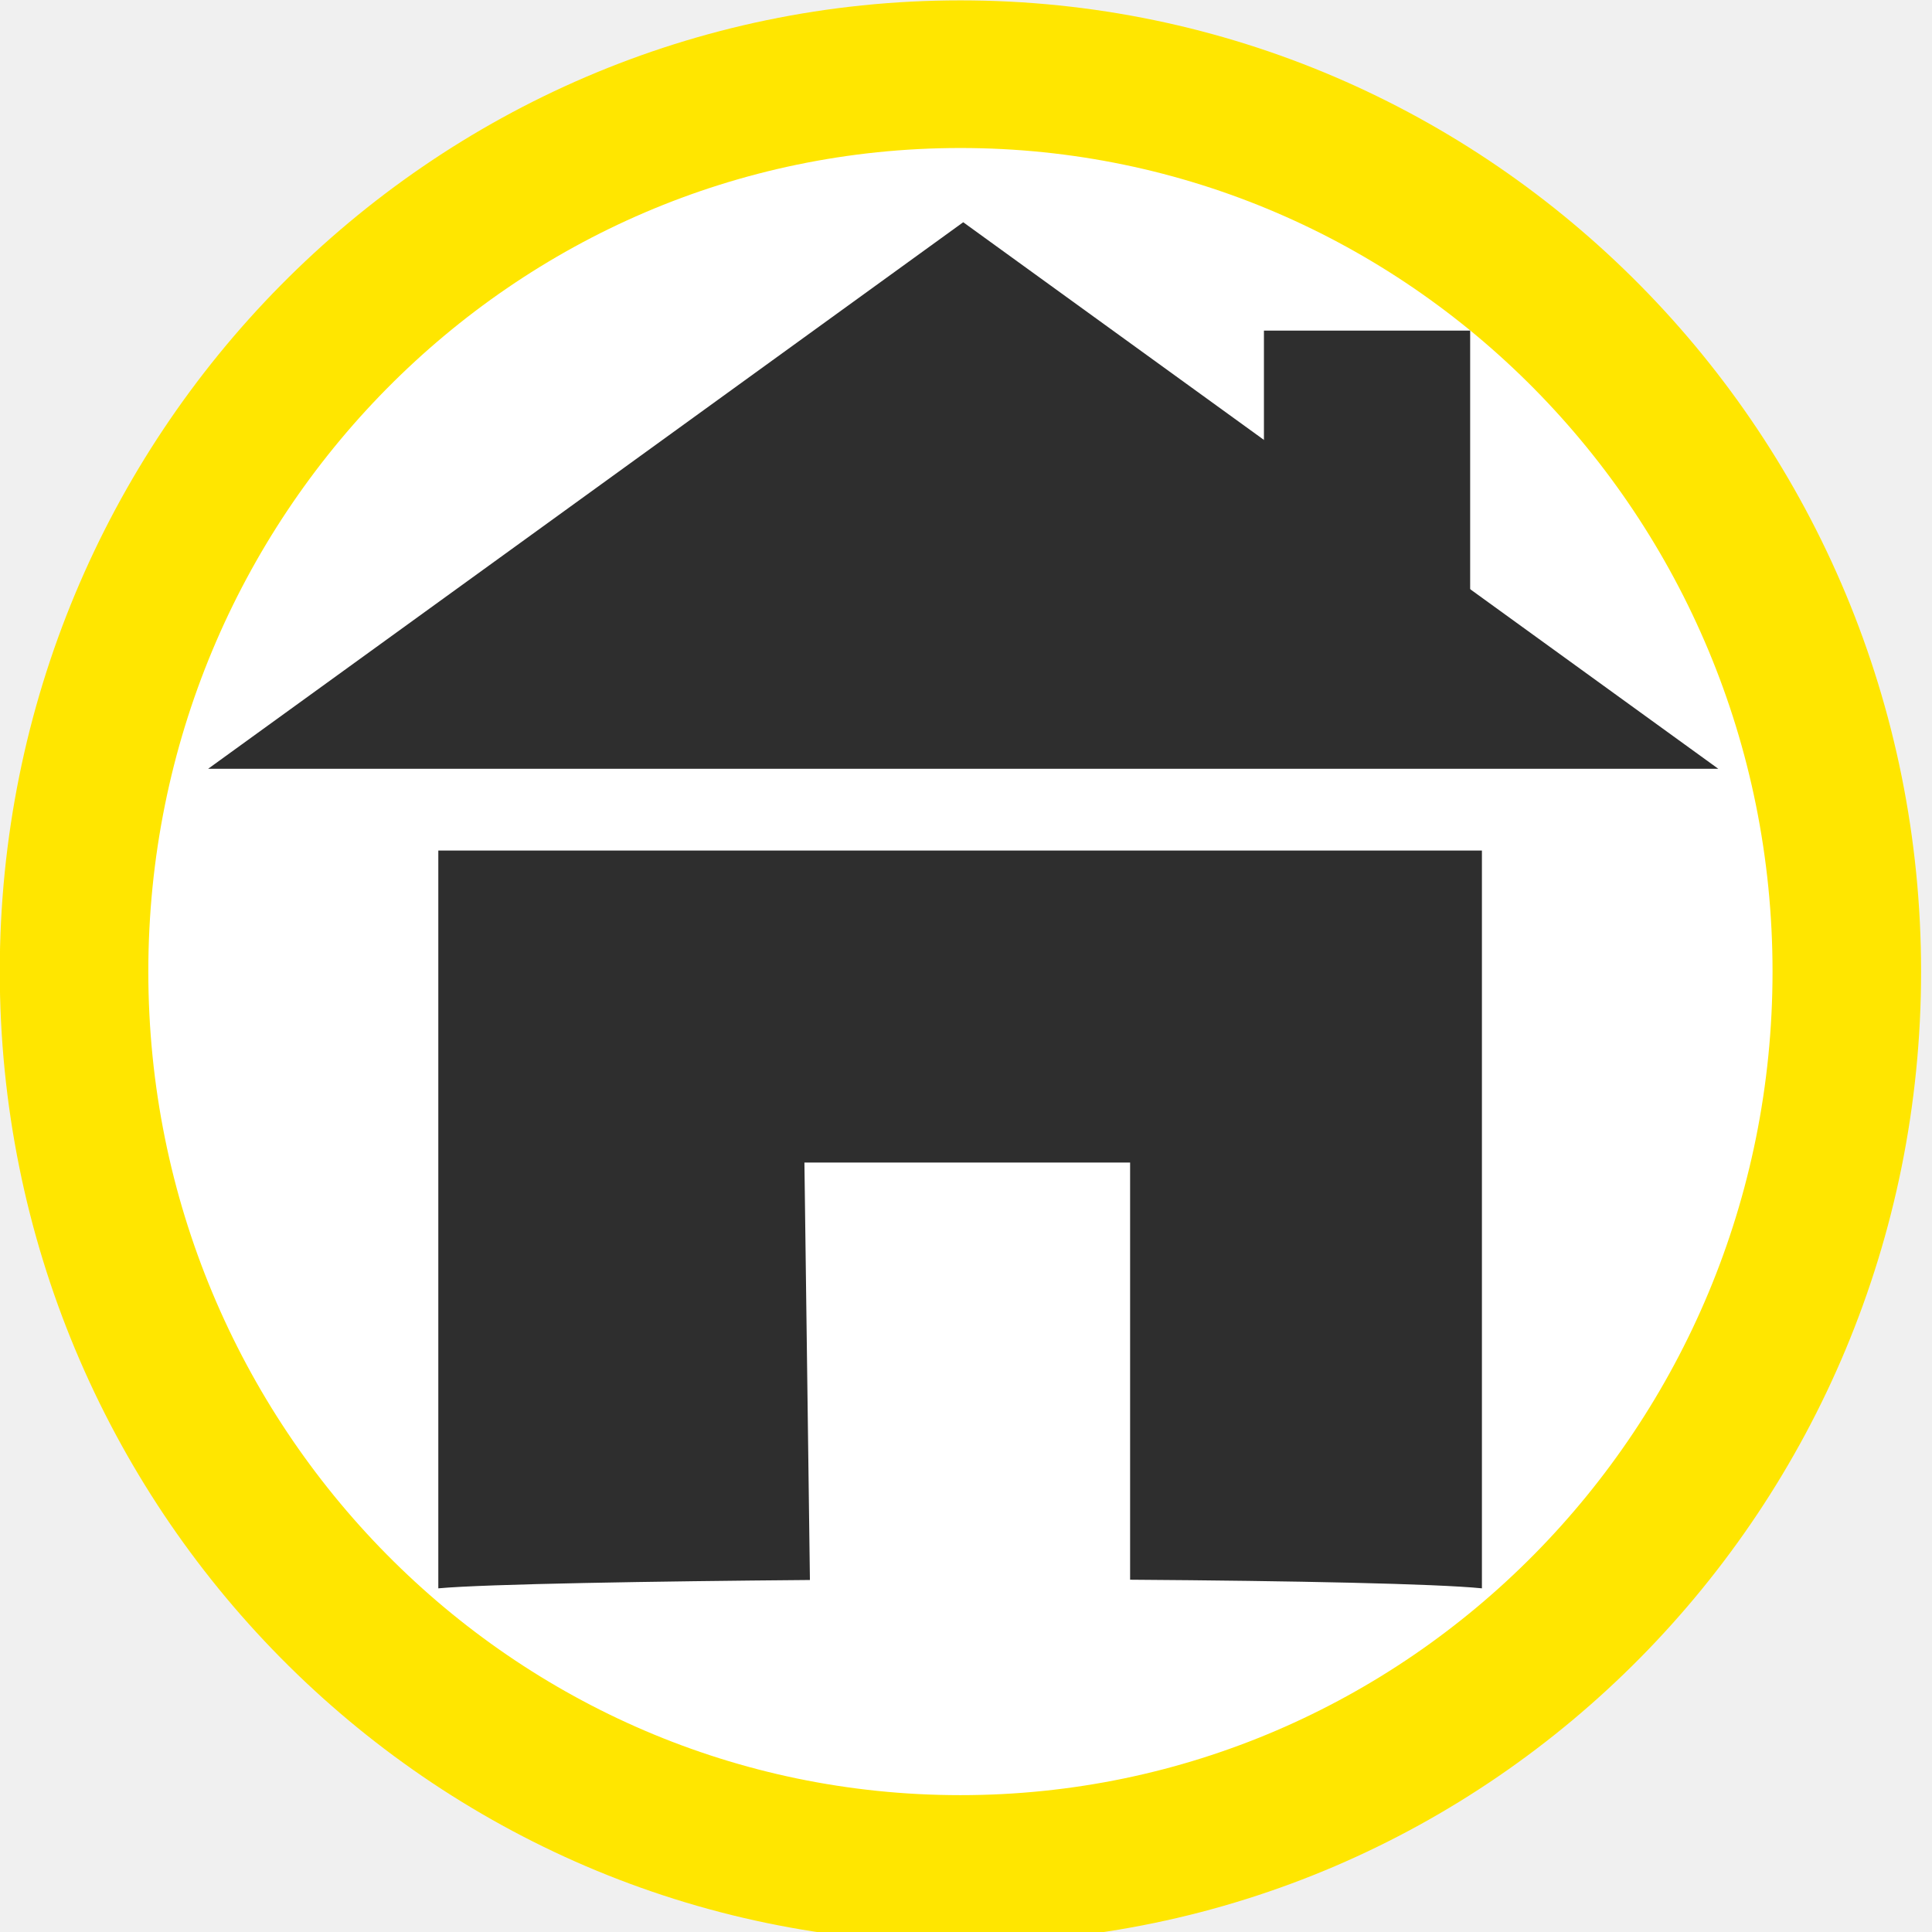
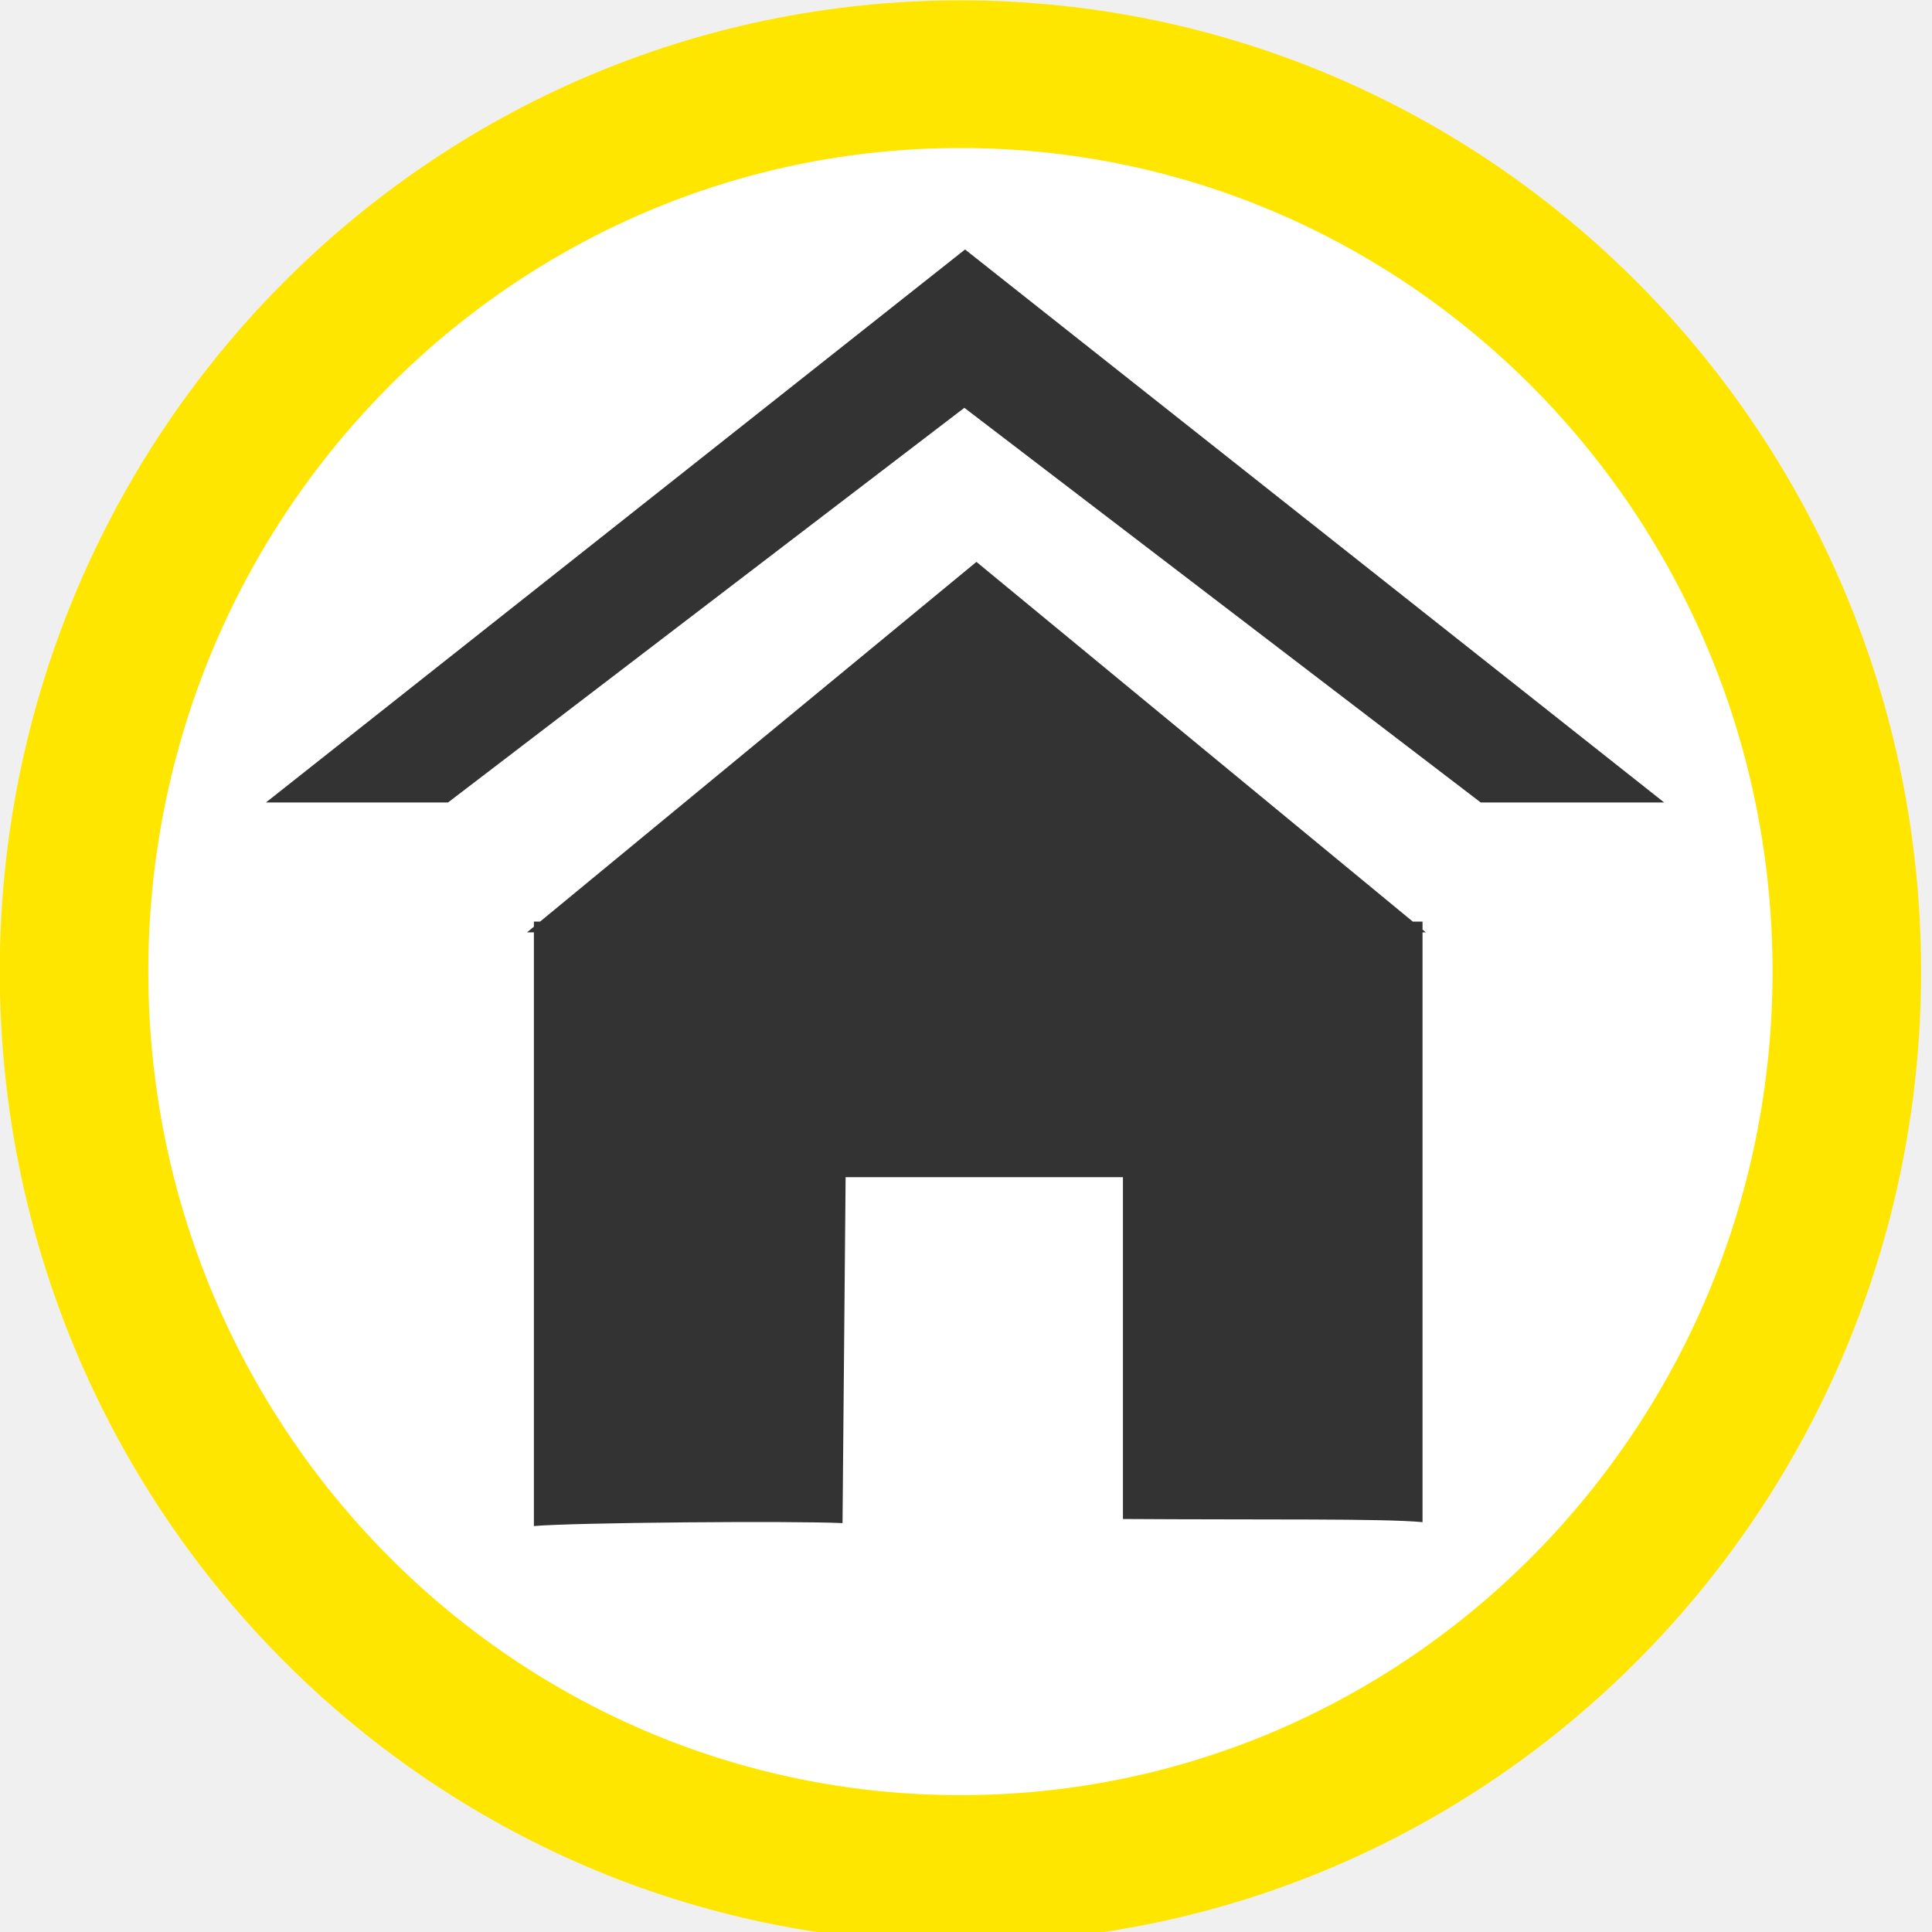
<svg xmlns="http://www.w3.org/2000/svg" version="1.1" id="svg2" x="0px" y="0px" width="76mm" height="76mm" viewBox="0 0 269.291 269.291" enable-background="new 0 0 580 580" xml:space="preserve">
  <defs id="defs4">
    <mask id="SVGID_1_" height="155.822" width="103.016" y="1.997" x="4.464" maskUnits="userSpaceOnUse" />
  </defs>
  <g id="layer7" style="display:inline" transform="translate(0,-3.048862)">
    <a id="a4753" transform="matrix(1.000236,0,0,0.9941371,-0.03162583,3.099929)" style="stroke:#000000;stroke-opacity:1">
-       <ellipse ry="125.82" rx="123.519" cy="136.17" cx="133.869" id="path3353" style="fill:#ffffff;fill-rule:evenodd;stroke:#ffe600;stroke-width:20.7;stroke-linecap:butt;stroke-linejoin:miter;stroke-miterlimit:4;stroke-opacity:1;stroke-dasharray:none" d="m 257.387,136.17 c 0,69.489 -55.301,125.82 -123.519,125.82 -68.217,0 -123.519,-56.332 -123.519,-125.82 0,-69.489 55.301,-125.82 123.519,-125.82 68.217,0 123.519,56.332 123.519,125.82 z" />
+       <ellipse ry="125.82" rx="123.519" cy="136.17" cx="133.869" id="path3353" style="fill:#ffffff;fill-rule:evenodd;stroke:#ffe600;stroke-width:20.7;stroke-linecap:butt;stroke-linejoin:miter;stroke-miterlimit:4;stroke-dasharray:none;stroke-opacity:1" />
    </a>
  </g>
  <g id="layer3" transform="matrix(48.14969,0,0,48.14969,-1210.613,-362.1888)" display="none" style="display:none">
    <rect id="rect4134" x="1" y="1" display="inline" width="10" height="10" style="display:inline;fill:none;stroke:#757575;stroke-width:0.1" />
    <rect id="rect4136" x="2" y="2" display="inline" width="8" height="8" style="display:inline;fill:none;stroke:#757575;stroke-width:0.1" />
  </g>
  <g id="layer6" transform="translate(0,-3.048862)" />
  <g style="opacity:0.5" mask="url(#SVGID_1_)" id="g3360" transform="translate(-161.0778,82.74114)">
    <path d="m 106.25,64.676 c 0.179,-0.806 0.336,-1.62 0.477,-2.439 0.476,-2.634 0.753,-5.135 0.753,-7.434 0,-0.149 -0.017,-0.292 -0.022,-0.439 0.006,-0.287 0.022,-0.572 0.022,-0.859 0,-28.447 -23.062,-51.508 -51.508,-51.508 -28.446,0 -51.508,23.061 -51.508,51.507 0,0.284 0.016,0.563 0.02,0.846 -0.004,0.152 -0.02,0.299 -0.02,0.453 0,34.263 51.508,103.02 51.508,103.02 0,0 40.504,-55.316 49.656,-90.638 0.178,-0.634 0.339,-1.275 0.487,-1.92 0.04,-0.198 0.09,-0.392 0.13,-0.586 z" id="path3362" />
  </g>
-   <g id="g4204" transform="matrix(0.9580943,0,0,1.079768,4.09175,-11.8394)">
-     <g id="g4161" style="fill:#2e2e2e;fill-opacity:1">
-       <path style="fill:#2e2e2e;fill-opacity:1;stroke:none;stroke-opacity:1" d="M 78.426,76.543 C 60.955,87.763 43.484,98.983 26.013,110.203 c 73.231,0 146.461,0 219.692,0 C 209.087,86.689 172.472,63.172 135.859,39.653 116.714,51.95 97.57,64.246 78.426,76.543 Z" id="path5343_1_" />
-       <path id="path3365" transform="matrix(1.043739,0,0,0.9261251,-4.270718,10.96476)" d="m 61.094,118.555 0,102.834 c 6.592,-0.607 30.339,-0.987 51.796,-1.162 l -0.767,-58.189 45.397,0 0,58.15 c 22.981,0.158 42.642,0.557 49.037,1.201 l 0,-102.834 z" style="fill:#2e2e2e;fill-opacity:1;stroke:none;stroke-opacity:1" />
-       <rect style="fill:#2e2e2e;fill-opacity:1;stroke:none;stroke-width:1;stroke-miterlimit:4;stroke-dasharray:none;stroke-opacity:1" id="rect4202" width="30" height="36.905" x="179.609" y="53.642" />
-     </g>
+   <g id="g4166" transform="matrix(0.932512,0,0,0.9618767,7.993076,8.21259)">
+     <path id="path5343_1_" d="m 135.677,27.614 -54.637,41.902 -49.861,38.232 27.215,0 24.85,-18.412 52.33,-38.779 c 25.726,19.065 51.454,38.129 77.182,57.191 l 27.42,0 C 205.341,81.04 170.509,54.327 135.677,27.614 Z" style="fill:#333333;fill-opacity:1;stroke:none;stroke-opacity:1" />
+     <path id="path3365" d="m 137.378,72.883 -35.119,28.07 -30.107,24.059 -0.922,0 0,0.736 -1.023,0.818 1.023,0 0,86.035 c 6.019,-0.517 38.904,-0.769 46.133,-0.426 l 0.462,-50.126 41.453,0 0,49.529 c 20.985,0.135 38.94,-0.089 44.779,0.459 l 0,-85.471 0.492,0 c -0.164,-0.131 -0.328,-0.262 -0.492,-0.393 l 0,-1.162 -1.453,0 C 180.862,107.638 159.12,90.261 137.378,72.883 Z" style="fill:#333333;fill-opacity:1;stroke:none;stroke-opacity:1" />
  </g>
</svg>
